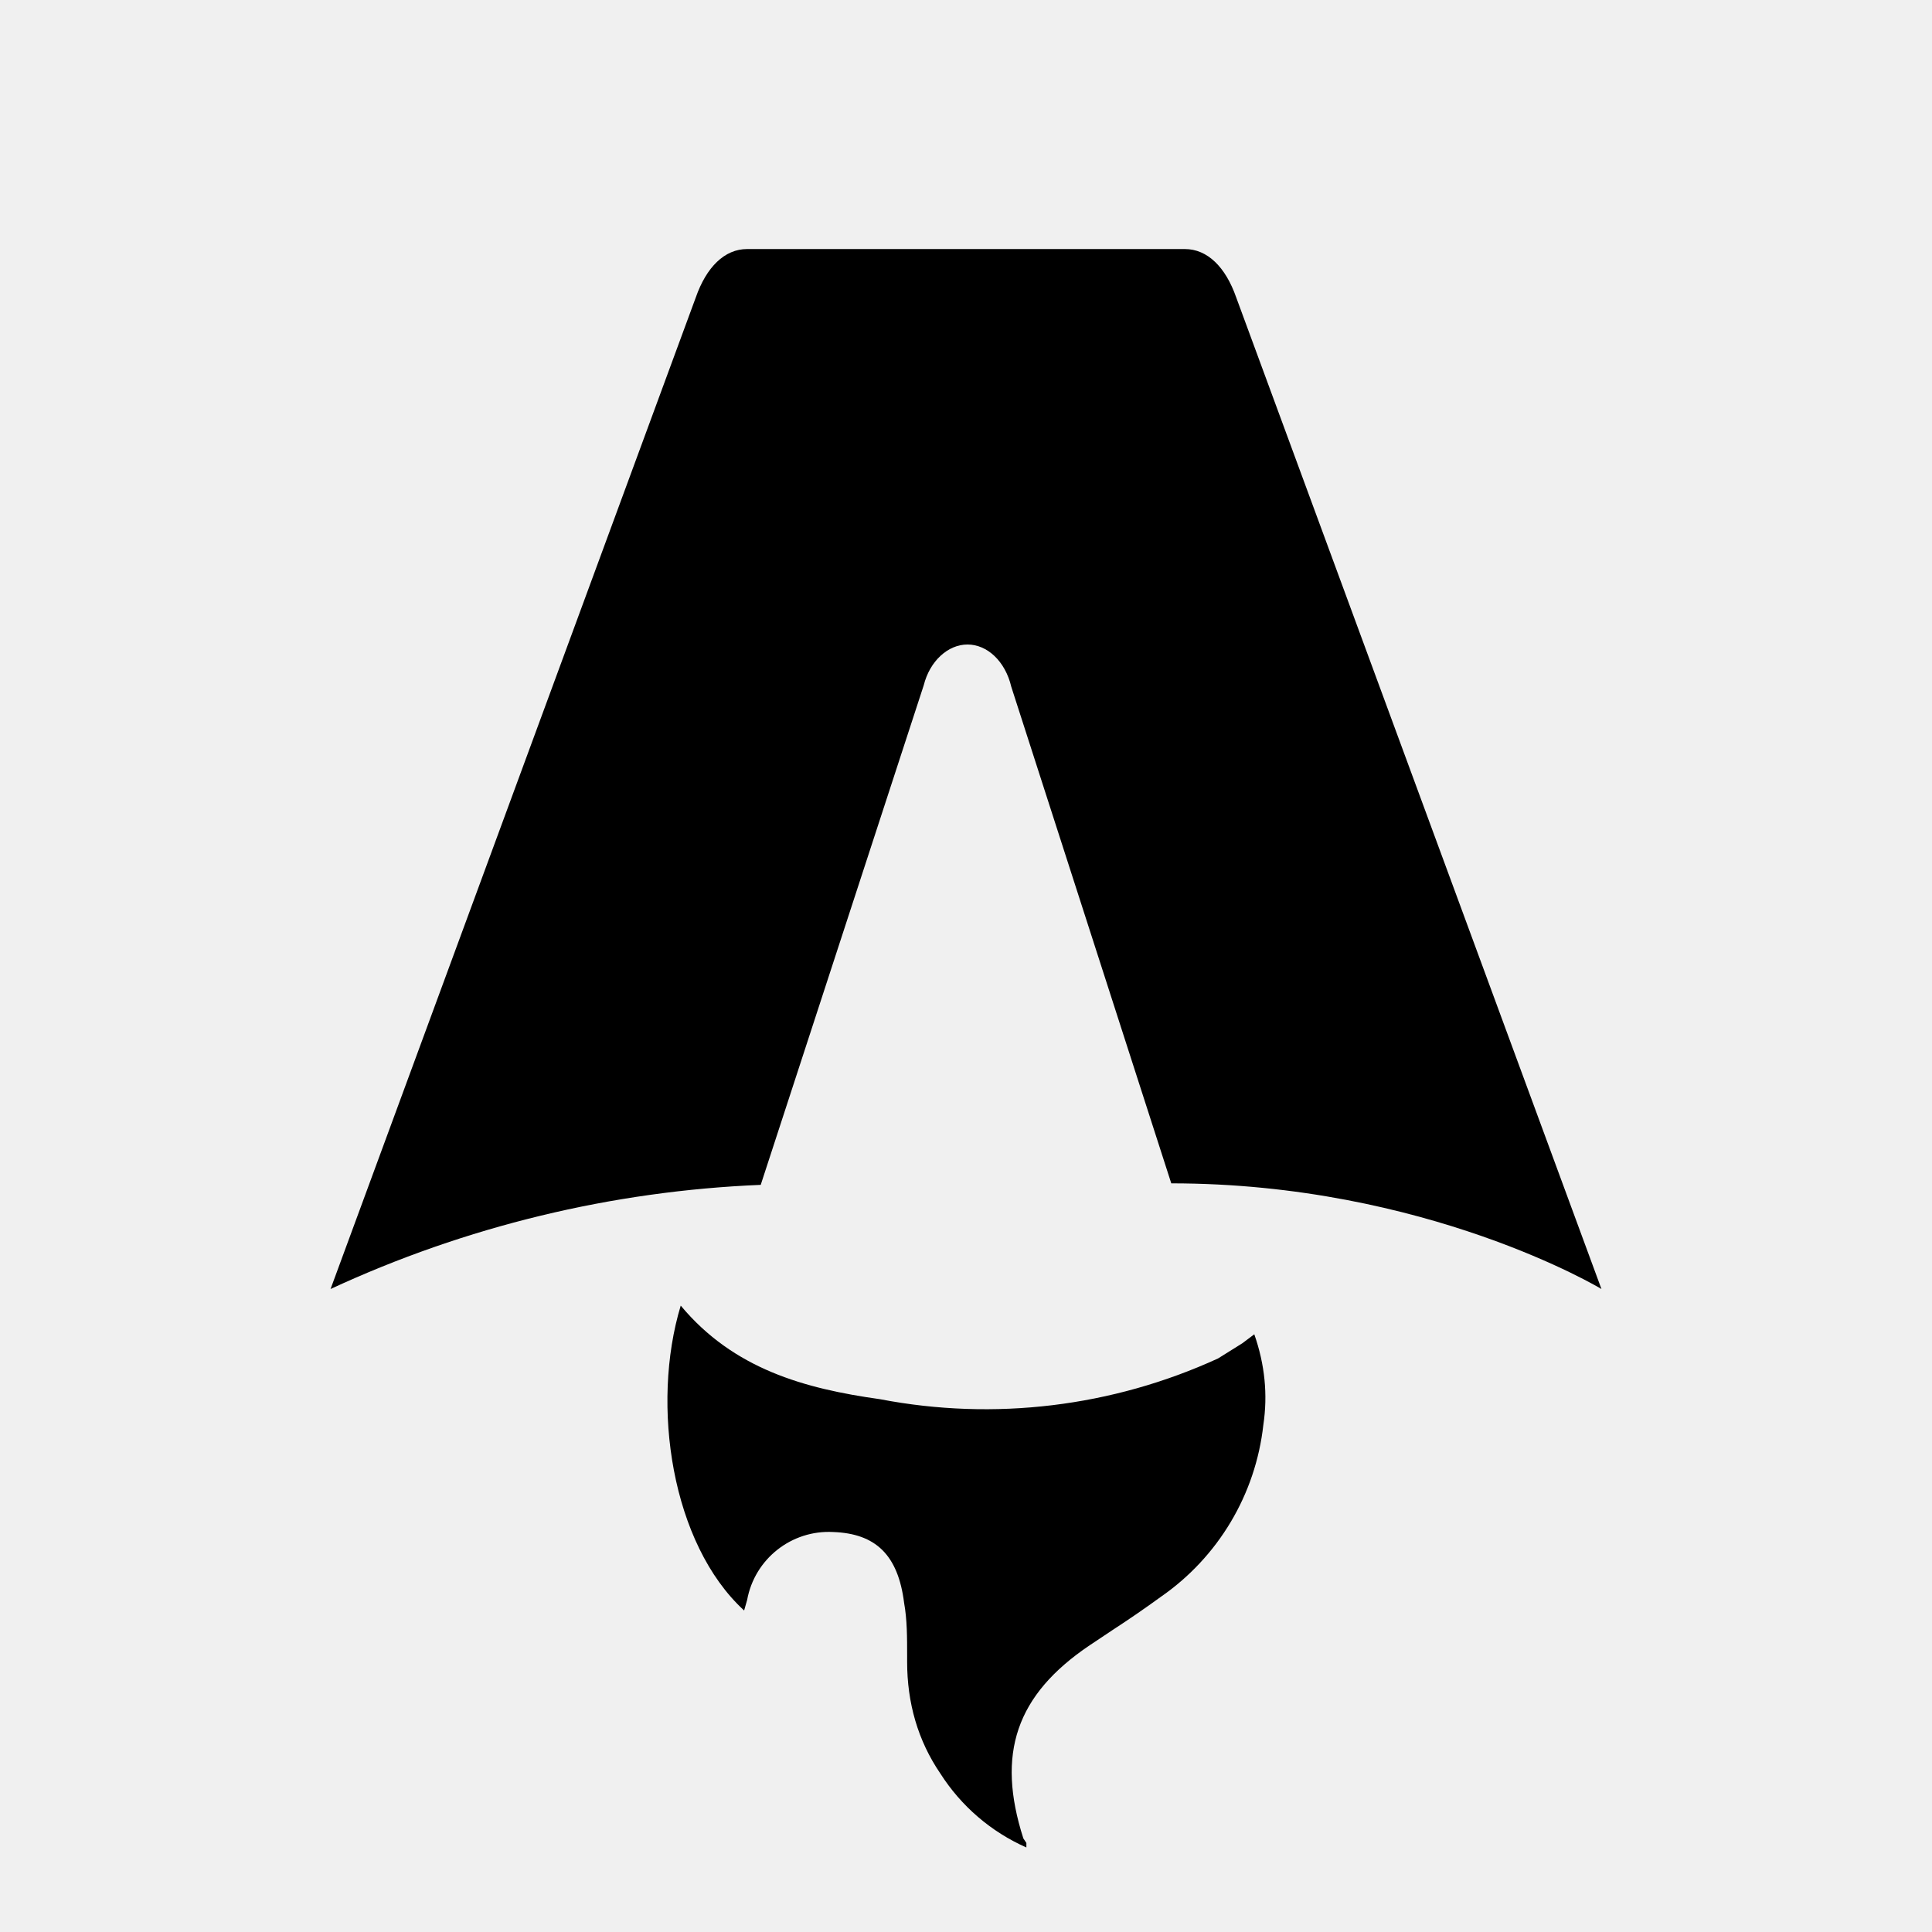
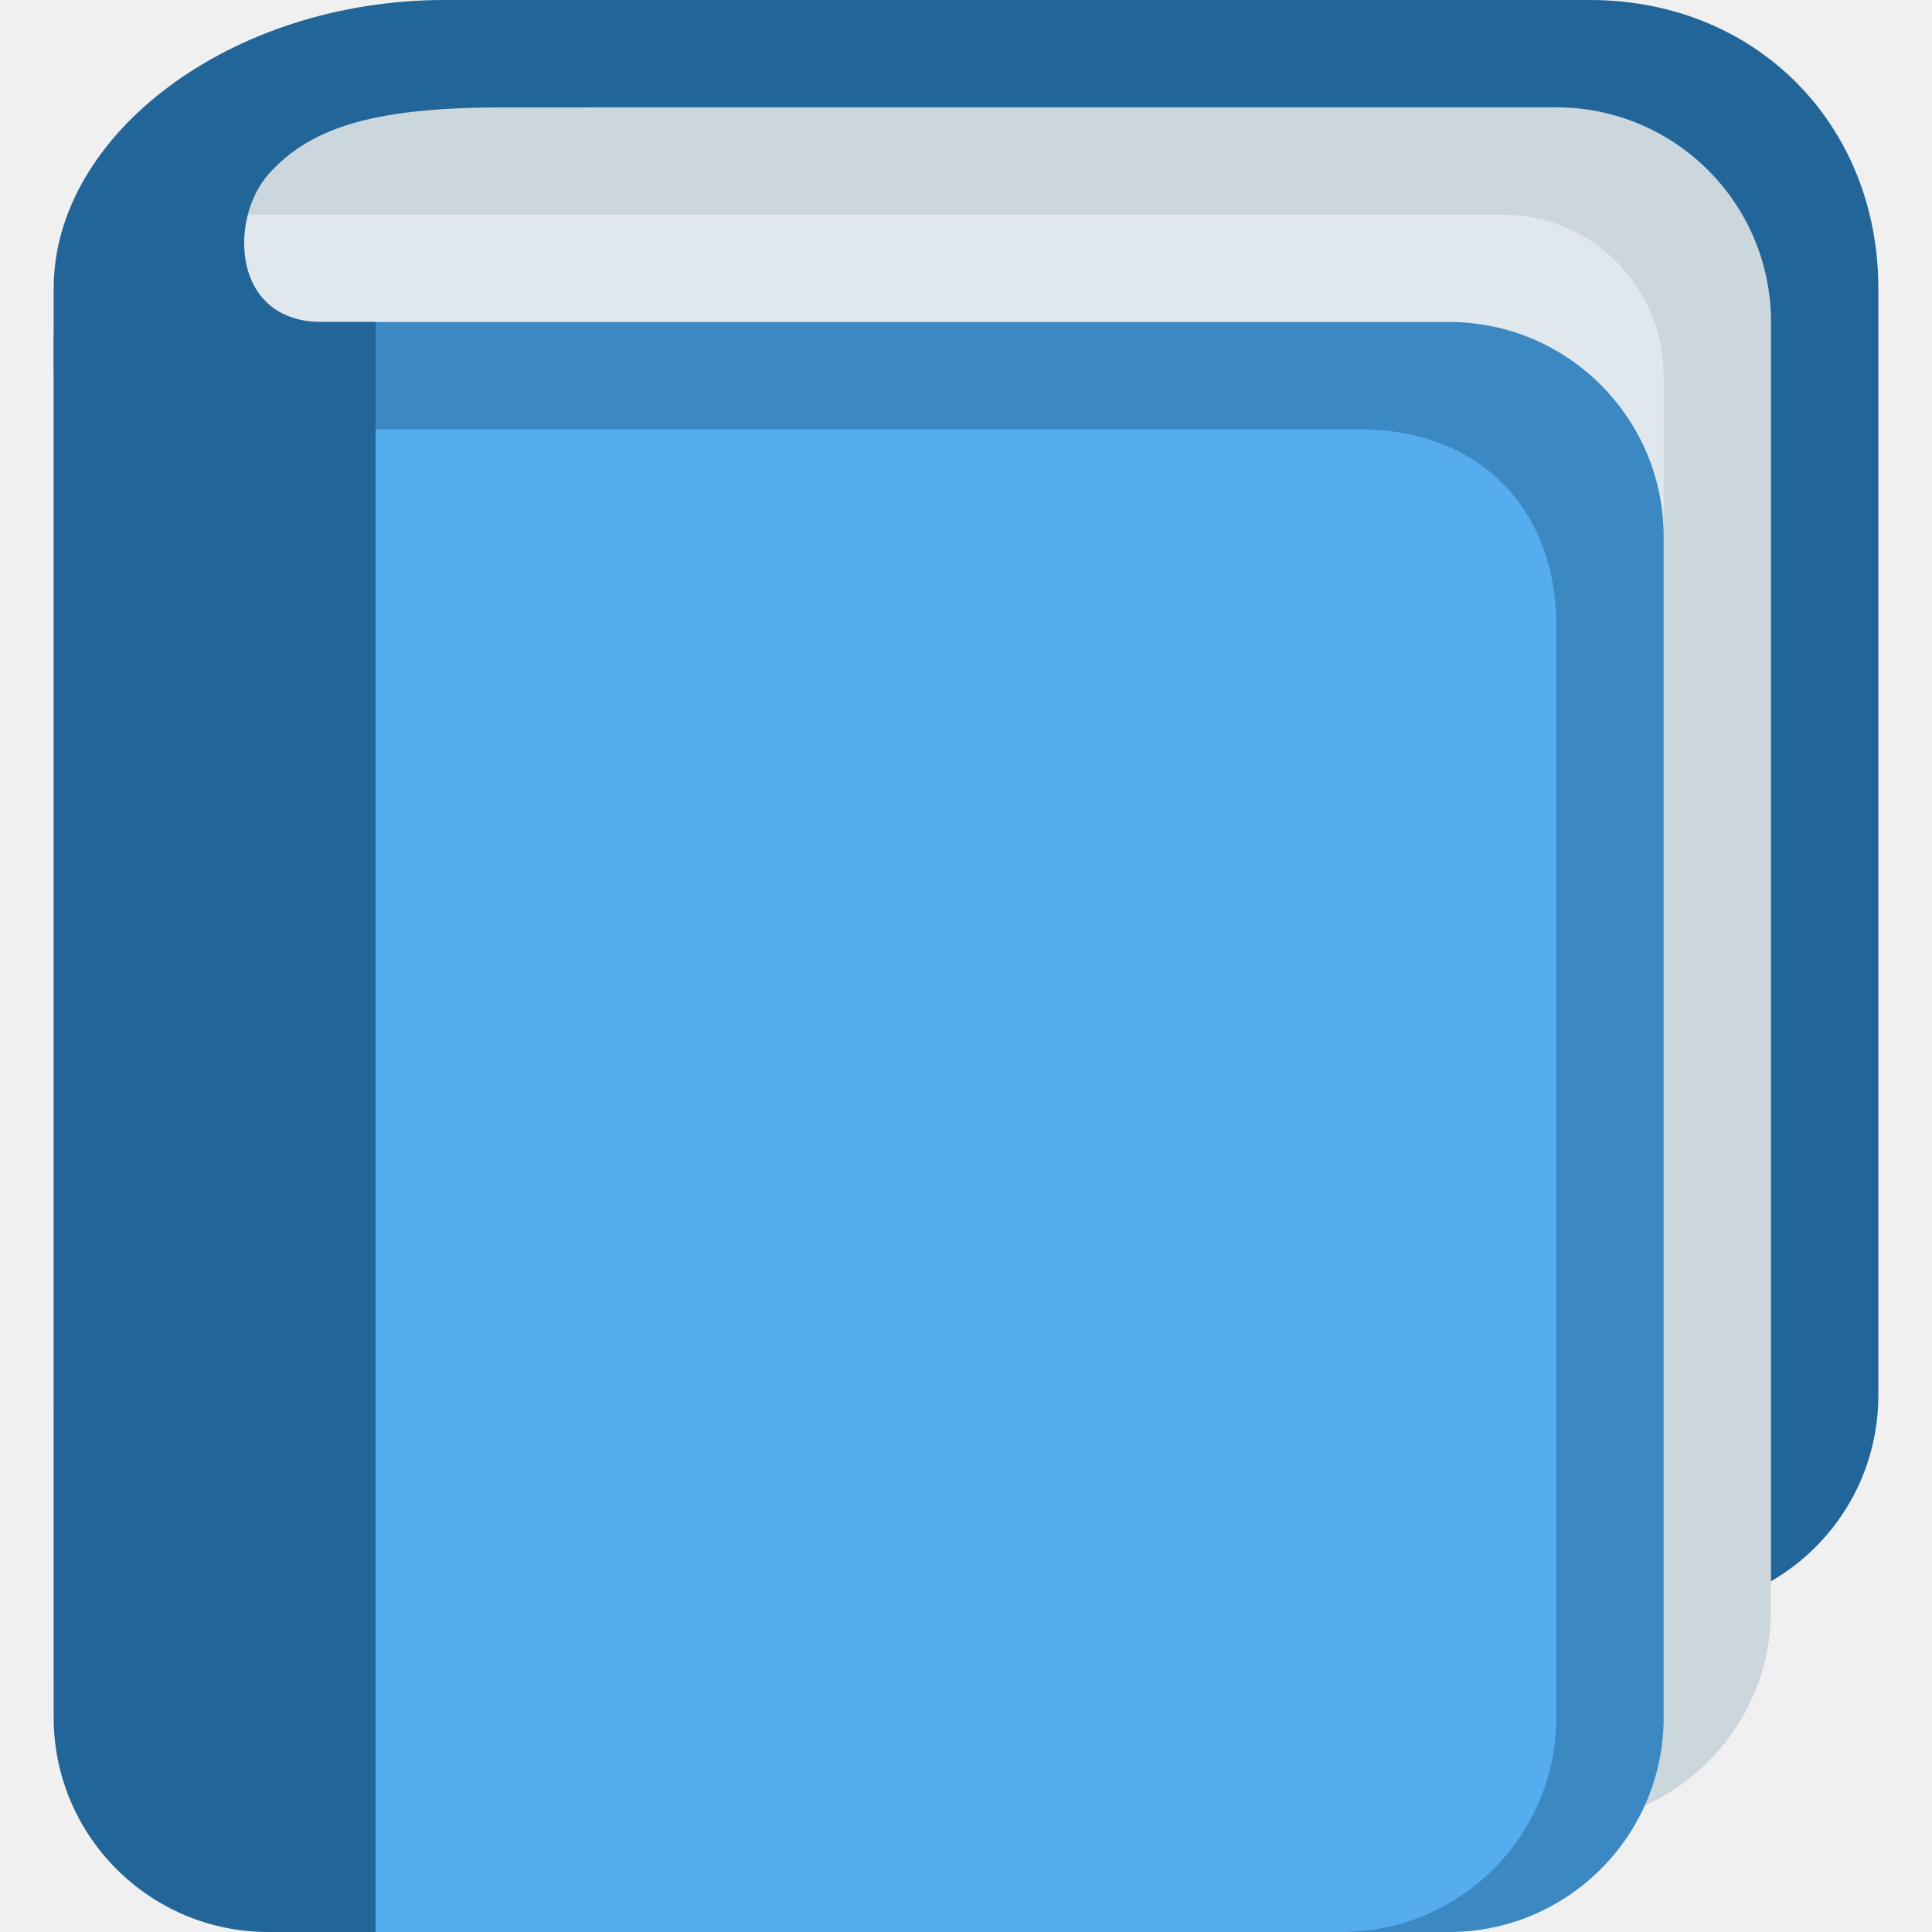
- <svg xmlns="http://www.w3.org/2000/svg" fill="none" viewBox="0 0 128 128">
-   <path d="M50.4 78.5a75.1 75.1 0 0 0-28.5 6.9l24.2-65.7c.7-2 1.9-3.2 3.4-3.2h29c1.5 0 2.7 1.2 3.4 3.2l24.2 65.7s-11.6-7-28.5-7L67 45.5c-.4-1.7-1.6-2.8-2.9-2.8-1.3 0-2.5 1.1-2.9 2.7L50.4 78.5Zm-1.1 28.2Zm-4.2-20.2c-2 6.6-.6 15.8 4.2 20.2a17.5 17.5 0 0 1 .2-.7 5.5 5.5 0 0 1 5.7-4.5c2.8.1 4.3 1.5 4.7 4.7.2 1.1.2 2.3.2 3.5v.4c0 2.7.7 5.2 2.2 7.4a13 13 0 0 0 5.7 4.9v-.3l-.2-.3c-1.8-5.6-.5-9.5 4.4-12.8l1.5-1a73 73 0 0 0 3.2-2.2 16 16 0 0 0 6.8-11.4c.3-2 .1-4-.6-6l-.8.6-1.6 1a37 37 0 0 1-22.4 2.7c-5-.7-9.7-2-13.2-6.2Z" />
-   <style>
-         path { fill: #000; }
-         @media (prefers-color-scheme: dark) {
-             path { fill: #FFF; }
-         }
-     </style>
+ <svg xmlns="http://www.w3.org/2000/svg" width="1em" height="1em" viewBox="0 0 36 36">
+   <path fill="#269" d="M35 26a4 4 0 0 1-4 4H5a4 4 0 0 1-4-4V6.313C1 4.104 6.791 0 9 0h20.625C32.719 0 35 2.312 35 5.375z" />
+   <path fill="#ccd6dd" d="M33 30a4 4 0 0 1-4 4H7a4 4 0 0 1-4-4V6c0-4.119-.021-4 5-4h21a4 4 0 0 1 4 4z" />
+   <path fill="#e1e8ed" d="M31 31a3 3 0 0 1-3 3H4a3 3 0 0 1-3-3V7a3 3 0 0 1 3-3h24a3 3 0 0 1 3 3z" />
+   <path fill="#3b88c3" d="M31 32a4 4 0 0 1-4 4H6a4 4 0 0 1-4-4V10a4 4 0 0 1 4-4h21a4 4 0 0 1 4 4z" />
+   <path fill="#55acee" d="M29 32a4 4 0 0 1-4 4H6a4 4 0 0 1-4-4V12a4 4 0 0 1 4-4h19.335C27.544 8 29 9.456 29 11.665z" />
+   <path fill="#269" d="M6 6C4.312 6 4.269 4.078 5 3.25C5.832 2.309 7.125 2 9.438 2H11V0H8.281C4.312 0 1 2.5 1 5.375V32a4 4 0 0 0 4 4h2V6z" />
</svg>
